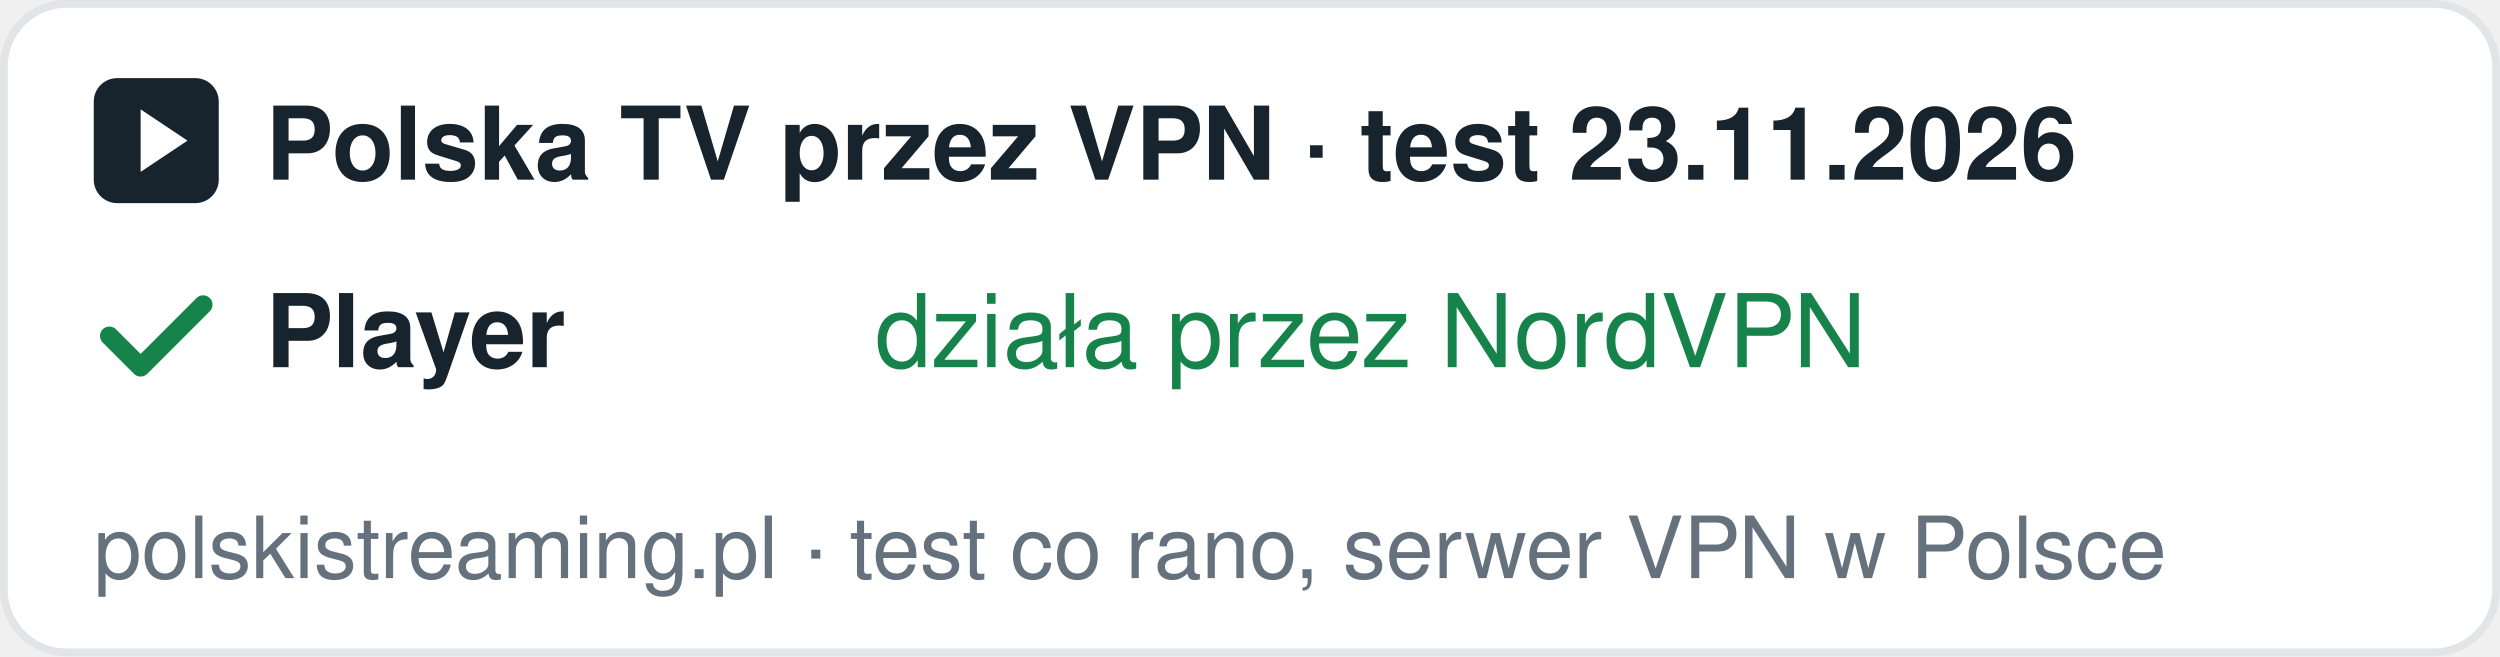
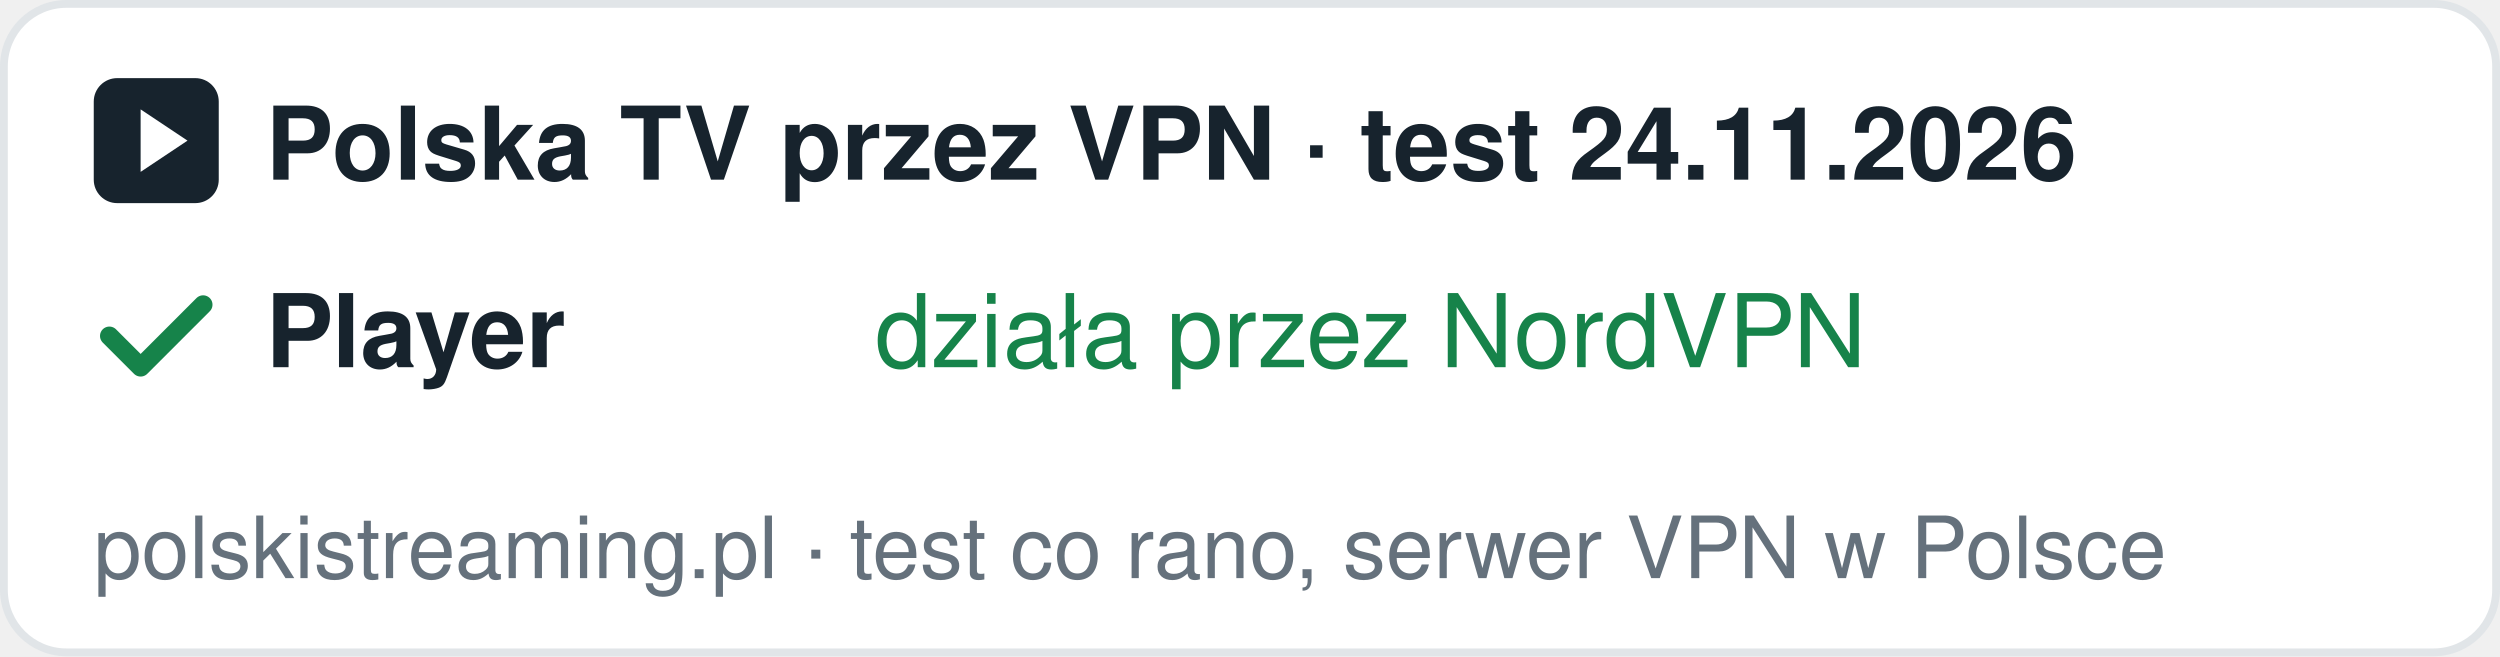
- <svg xmlns="http://www.w3.org/2000/svg" width="320" height="84" viewBox="0 0 320 84" role="img" aria-label="Polska telewizja przez VPN: wynik testu z 23.11.2026">
+ <svg xmlns="http://www.w3.org/2000/svg" width="320" height="84" viewBox="0 0 320 84" role="img" aria-label="Polska telewizja przez VPN: wynik testu z 24.11.2026">
  <rect x="0.5" y="0.5" width="319" height="83" rx="8" fill="#FFFFFF" stroke="#E1E5E8" />
  <g font-family="Segoe UI,Helvetica,Arial,sans-serif">
    <rect x="12" y="10" width="16" height="16" rx="3" fill="#17232D" />
    <path d="M18 14 l6 4 l-6 4z" fill="#fff" />
-     <text x="34" y="23" font-size="13" font-weight="700" fill="#17232D">Polska TV przez VPN · test 23.11.2026</text>
+     <text x="34" y="23" font-size="13" font-weight="700" fill="#17232D">Polska TV przez VPN · test 24.11.2026</text>
    <path d="M14 43 l4 4 l8 -8" fill="none" stroke="#16834A" stroke-width="2.4" stroke-linecap="round" stroke-linejoin="round" />
    <text x="34" y="47" font-size="13" font-weight="700" fill="#17232D">Player</text>
    <text x="112" y="47" font-size="13" fill="#16834A">działa przez NordVPN</text>
    <text x="12" y="74" font-size="11" fill="#65717C">polskistreaming.pl · test co rano, serwer VPN w Polsce</text>
  </g>
</svg>
